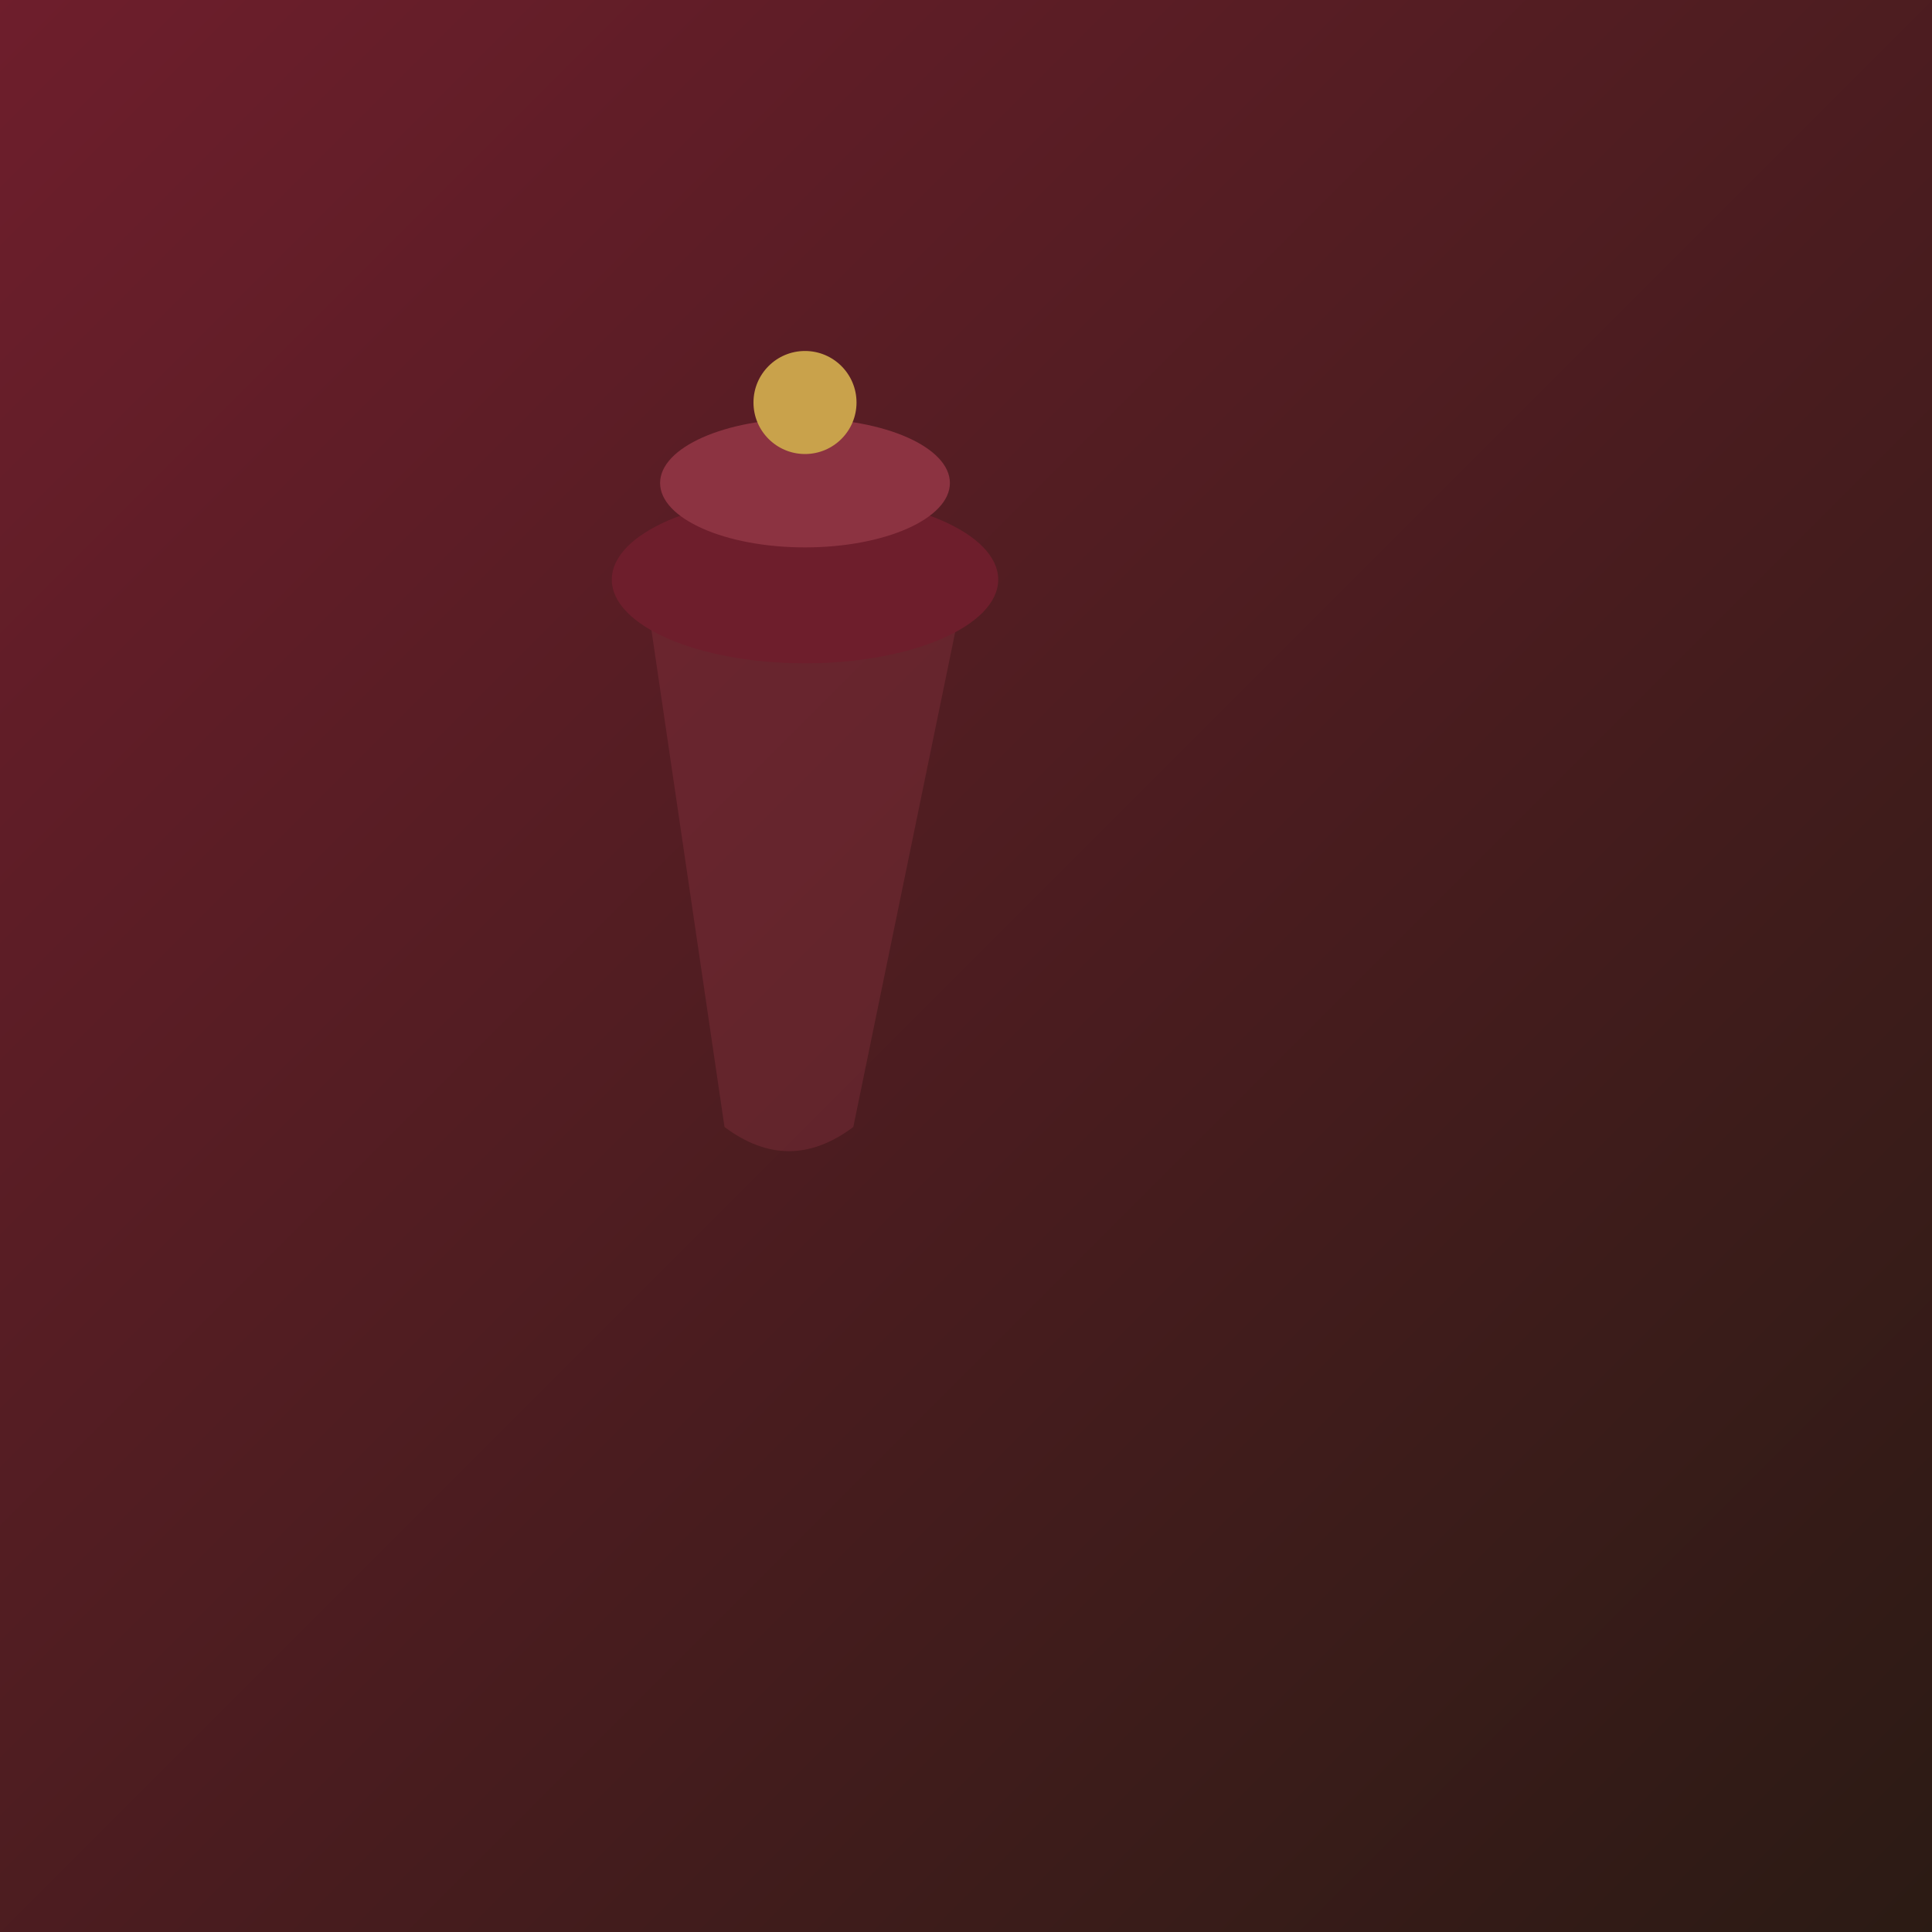
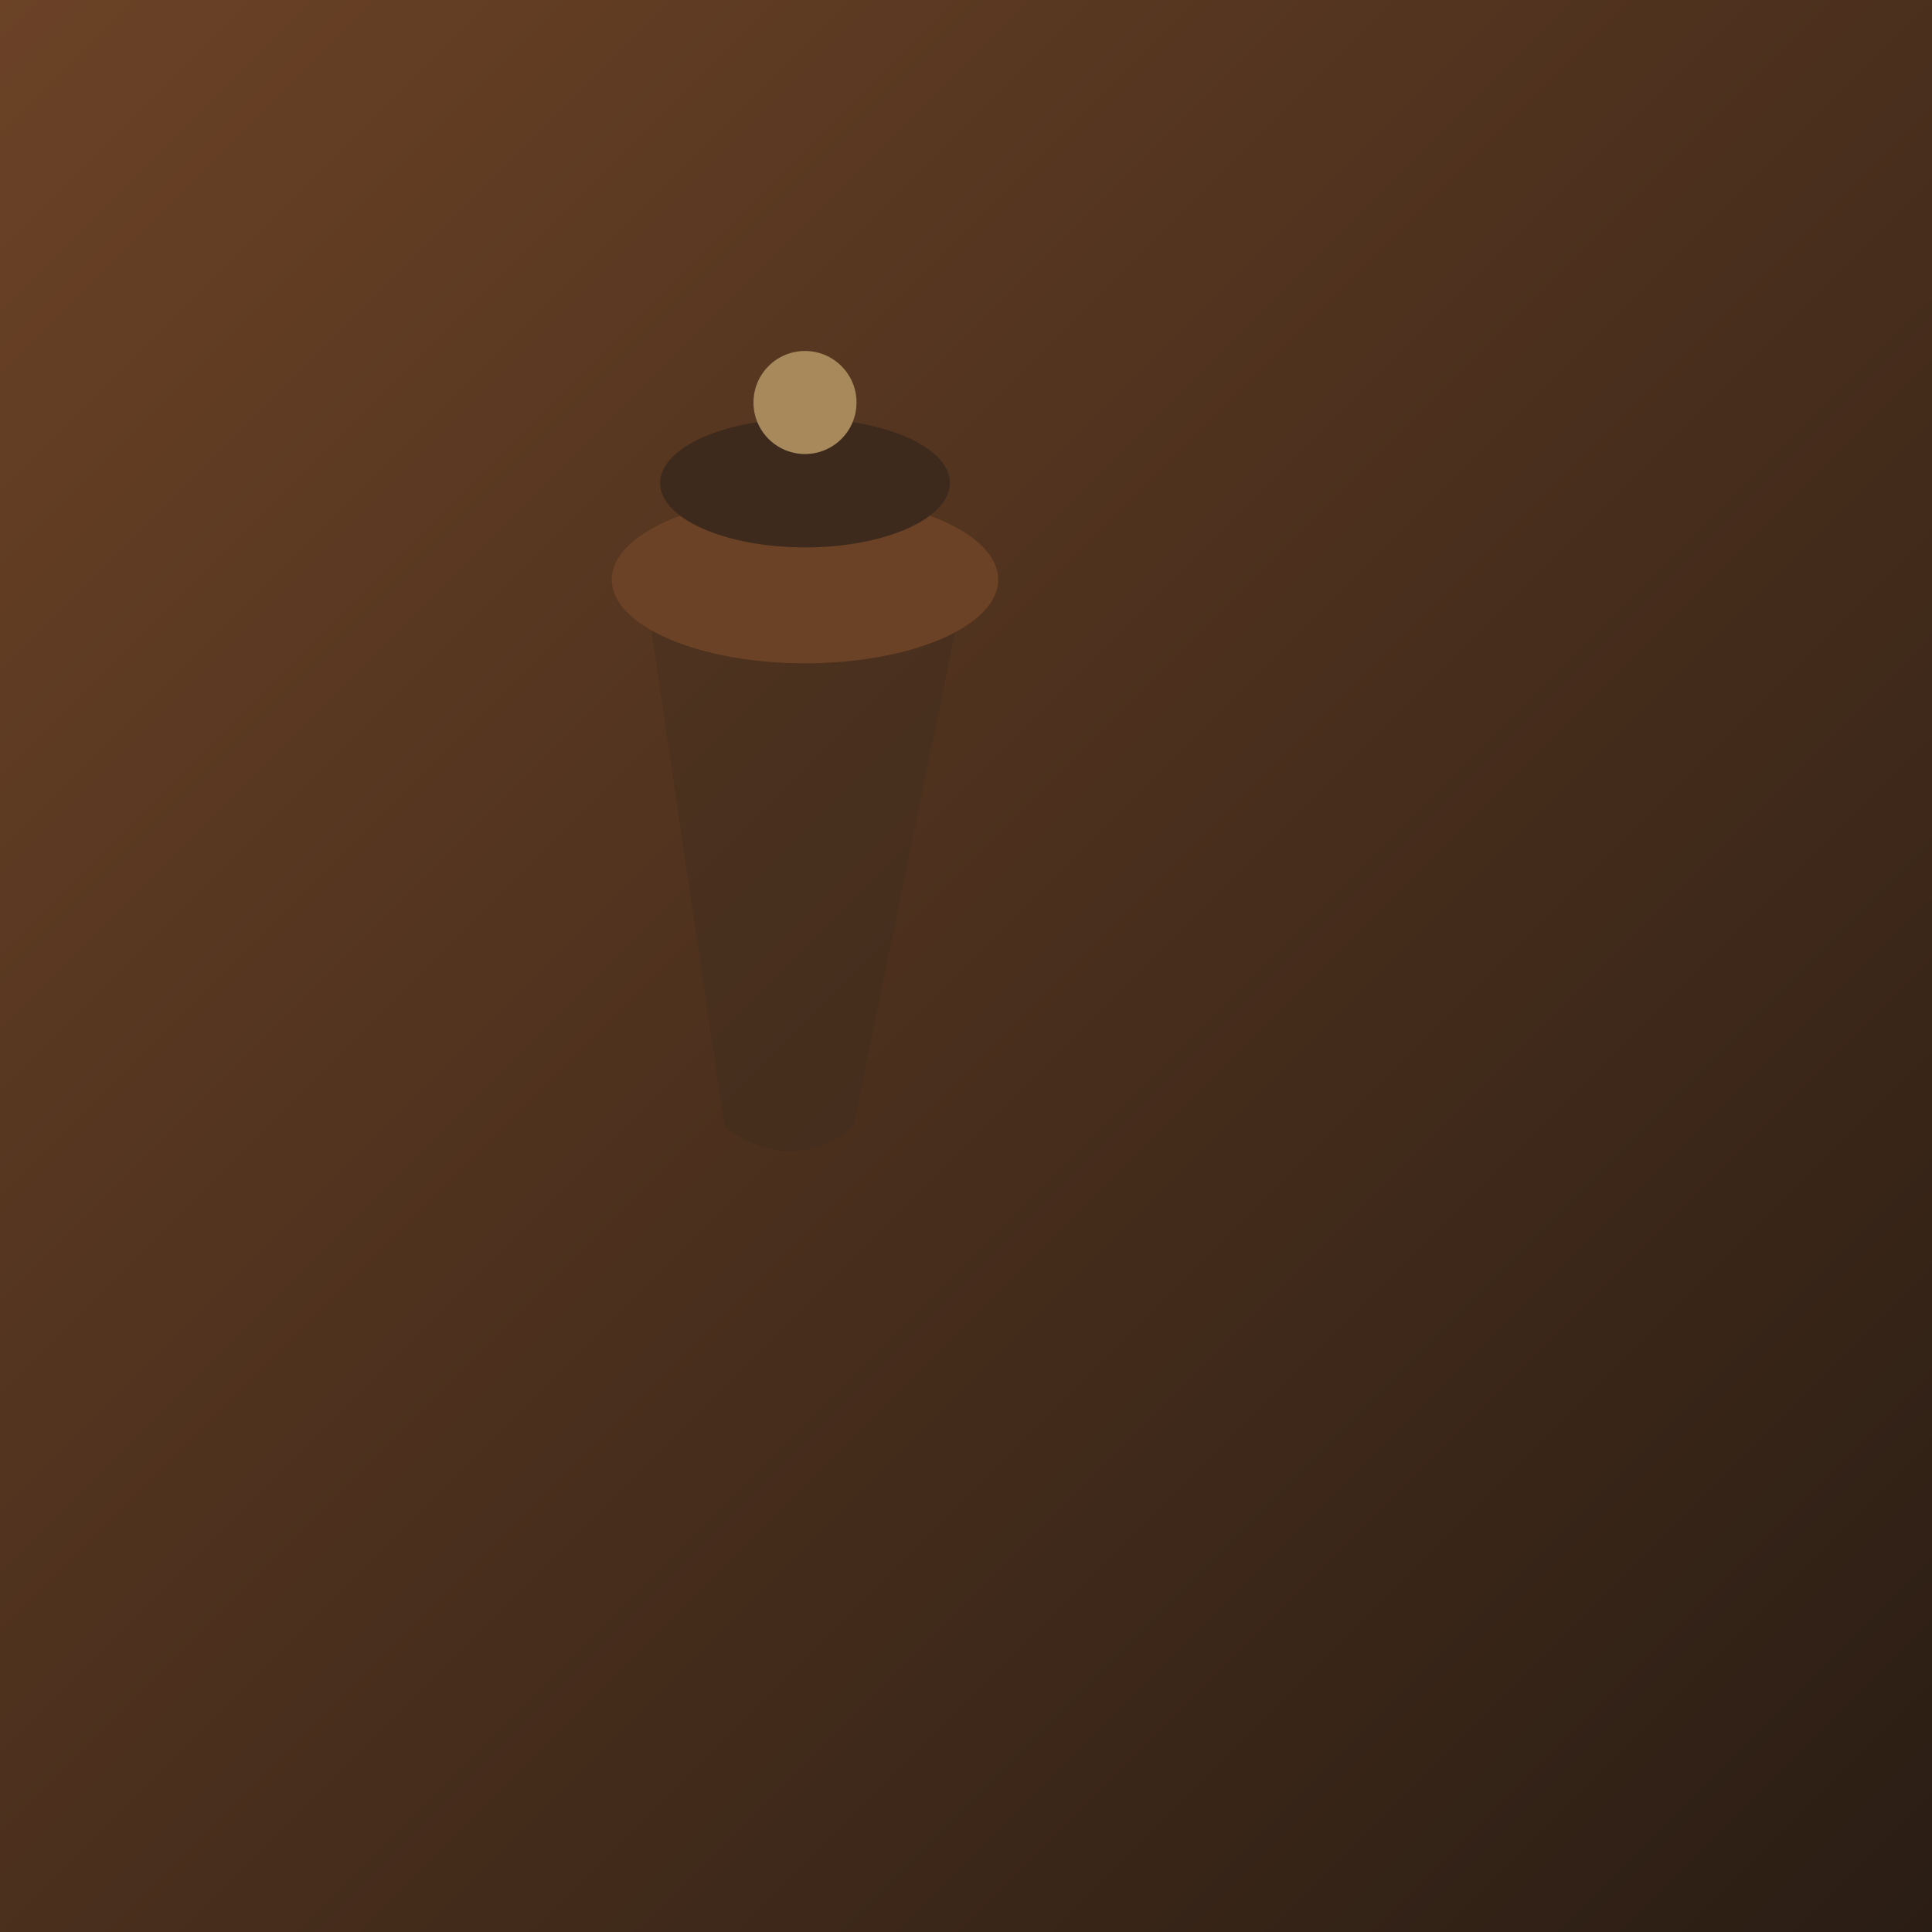
<svg xmlns="http://www.w3.org/2000/svg" viewBox="0 0 600 600">
  <defs>
    <linearGradient id="g20" x1="0" y1="0" x2="1" y2="1">
-       <stop offset="0%" stop-color="#6e1e2c" />
-       <stop offset="100%" stop-color="#2b1b14" />
+       <stop offset="0%" stop-color="#6b4226" />
+       <stop offset="100%" stop-color="#2a1d14" />
    </linearGradient>
  </defs>
  <rect width="600" height="600" fill="url(#g20)" />
  <g transform="translate(190,140)">
-     <path d="M10 40 L110 40 L75 210 Q55 225 35 210 Z" fill="#8c3341" opacity="0.35" />
-     <ellipse cx="60" cy="40" rx="60" ry="26" fill="#6e1e2c" />
-     <ellipse cx="60" cy="10" rx="45" ry="20" fill="#8c3341" />
-     <circle cx="60" cy="-15" r="16" fill="#c9a24b" />
+     <path d="M10 40 L110 40 L75 210 Q55 225 35 210 Z" fill="#3d2a1c" opacity="0.35" />
+     <ellipse cx="60" cy="40" rx="60" ry="26" fill="#6b4226" />
+     <ellipse cx="60" cy="10" rx="45" ry="20" fill="#3d2a1c" />
+     <circle cx="60" cy="-15" r="16" fill="#a8895c" />
  </g>
</svg>
